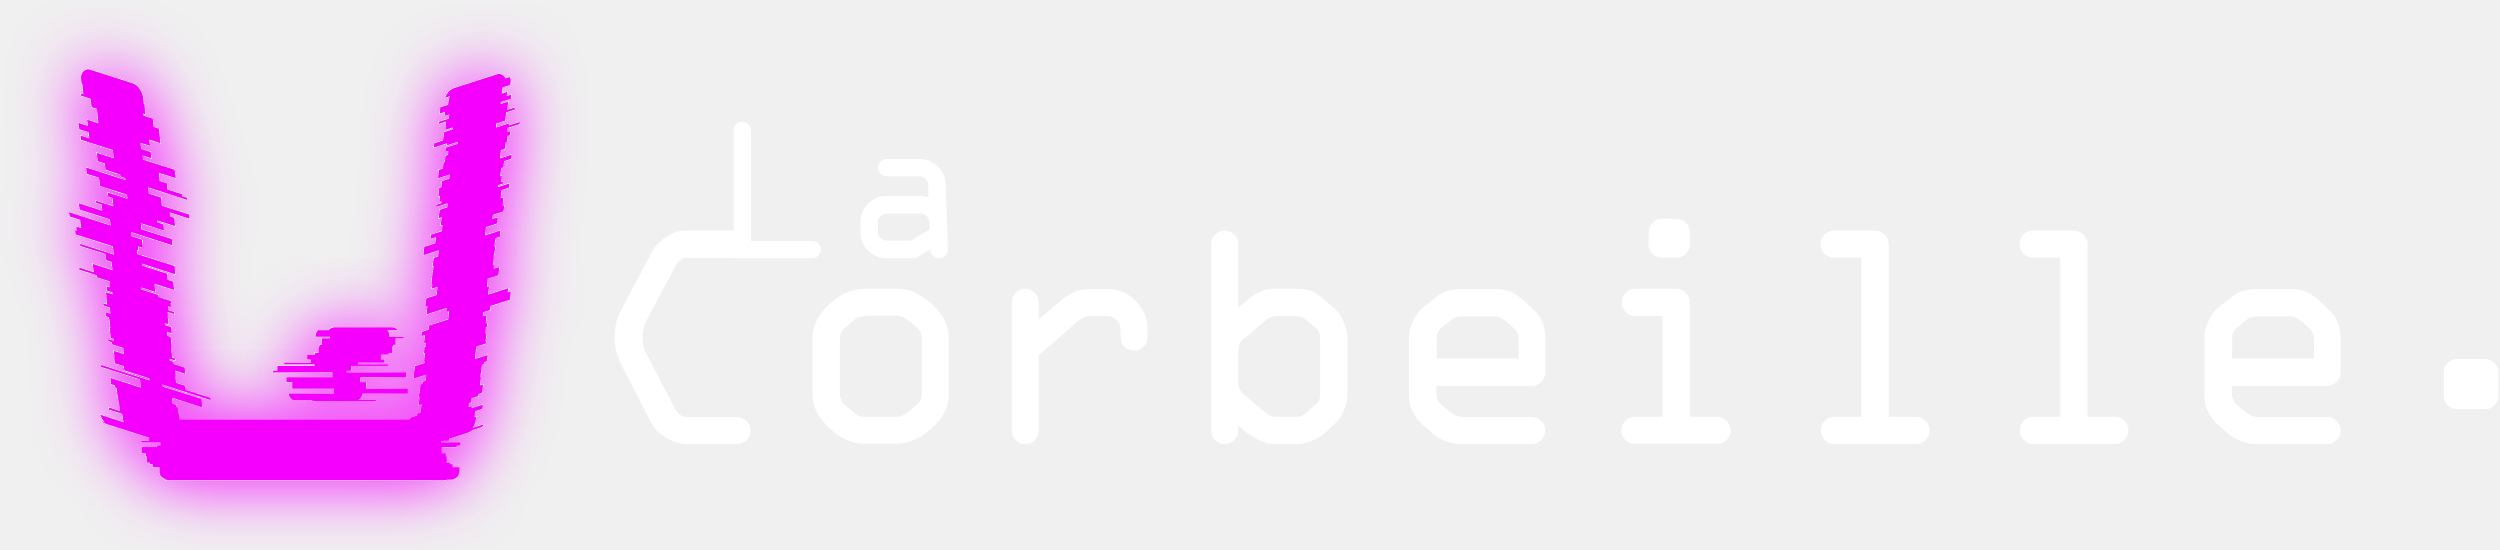
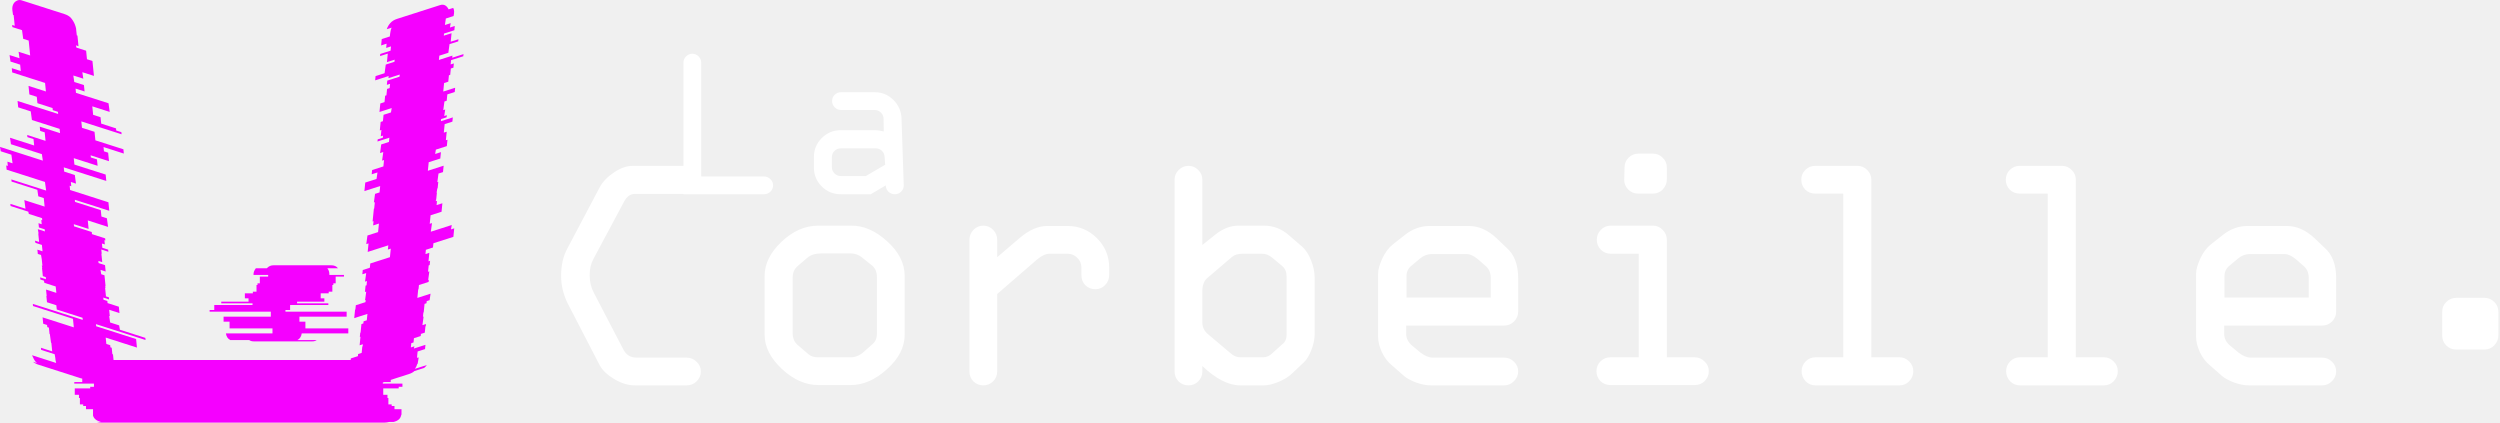
- <svg xmlns="http://www.w3.org/2000/svg" width="1520" height="334" viewBox="0 0 1520 334" fill="none">
-   <path d="M446.055 157V79.188C446.055 77.771 446.576 76.542 447.617 75.5C448.659 74.458 449.888 73.938 451.305 73.938C452.722 73.938 453.951 74.458 454.992 75.5C456.034 76.542 456.555 77.771 456.555 79.188V146.5H493.68C495.138 146.5 496.388 147.021 497.43 148.062C498.513 149.062 499.055 150.292 499.055 151.75C499.055 153.208 498.513 154.458 497.43 155.5C496.388 156.5 495.138 157 493.68 157H446.055ZM539.055 119.125H559.617C560.742 119.125 562.367 119.375 564.492 119.875L564.367 112.438C564.367 110.979 563.847 109.75 562.805 108.75C561.805 107.708 560.576 107.188 559.117 107.188H539.18C537.763 107.188 536.534 106.667 535.492 105.625C534.451 104.583 533.93 103.354 533.93 101.938C533.93 100.479 534.43 99.25 535.43 98.25C536.472 97.208 537.722 96.688 539.18 96.688H559.117C563.451 96.688 567.138 98.208 570.18 101.25C573.263 104.292 574.867 108.021 574.992 112.438L576.305 151.75C576.305 153.208 575.784 154.458 574.742 155.5C573.701 156.5 572.472 157 571.055 157C569.555 157 568.284 156.5 567.242 155.5C566.201 154.458 565.68 153.208 565.68 151.75L556.805 157H539.055C534.638 157 530.888 155.458 527.805 152.375C524.722 149.292 523.18 145.542 523.18 141.125V135C523.18 130.625 524.722 126.896 527.805 123.812C530.93 120.687 534.68 119.125 539.055 119.125ZM565.305 139.562L564.992 135.125C564.951 133.625 564.43 132.375 563.43 131.375C562.43 130.375 561.201 129.875 559.742 129.875H539.055C537.597 129.875 536.347 130.396 535.305 131.438C534.305 132.438 533.805 133.667 533.805 135.125V141C533.805 142.417 534.326 143.646 535.367 144.688C536.409 145.729 537.638 146.25 539.055 146.25H553.867L565.305 139.562Z" fill="white" />
-   <path d="M418.352 253.594H447.942C450.22 253.594 452.173 254.408 453.801 256.035C455.494 257.598 456.34 259.518 456.34 261.797C456.34 264.076 455.494 266.029 453.801 267.656C452.173 269.219 450.22 270 447.942 270H417.278C413.371 270 409.335 268.763 405.168 266.289C401.002 263.815 398.104 261.048 396.477 257.988L377.532 221.367C374.992 216.094 373.723 210.69 373.723 205.156C373.723 199.036 374.927 193.73 377.336 189.238L396.477 153.008C398.3 149.622 401.132 146.66 404.973 144.121C408.814 141.517 412.525 140.215 416.106 140.215H448.528C450.806 140.215 452.727 141.029 454.289 142.656C455.917 144.284 456.731 146.204 456.731 148.418C456.731 150.697 455.917 152.682 454.289 154.375C452.727 156.003 450.806 156.816 448.528 156.816H417.278C414.673 156.816 412.558 158.346 410.93 161.406L392.766 195.391C391.334 198.06 390.617 201.217 390.617 204.863C390.617 208.704 391.399 212.09 392.961 215.02L410.344 248.418C411.972 251.868 414.641 253.594 418.352 253.594ZM576.848 205.352V240.02C576.848 247.376 573.365 254.18 566.399 260.43C559.498 266.68 552.369 269.805 545.012 269.805H525.774C518.287 269.805 511.125 266.647 504.289 260.332C497.453 253.952 494.035 247.181 494.035 240.02V205.352C494.035 198.19 497.356 191.452 503.996 185.137C510.702 178.757 517.961 175.566 525.774 175.566H545.012C552.369 175.436 559.498 178.496 566.399 184.746C573.365 190.996 576.848 197.865 576.848 205.352ZM510.637 206.035V239.238C510.637 242.233 511.711 244.609 513.86 246.367L520.012 251.641C521.379 252.812 523.3 253.398 525.774 253.398H544.817C547.616 253.398 550.155 252.389 552.434 250.371L557.414 245.977C559.433 244.414 560.442 242.233 560.442 239.434V206.23C560.442 202.975 559.433 200.566 557.414 199.004L551.653 194.414C549.7 192.786 547.421 191.973 544.817 191.973H527.825C524.114 191.973 521.249 192.852 519.231 194.609L513.664 199.395C511.646 201.087 510.637 203.301 510.637 206.035ZM615.129 261.797V183.965C615.129 181.686 615.91 179.733 617.473 178.105C619.101 176.413 621.054 175.566 623.332 175.566C625.611 175.566 627.532 176.38 629.094 178.008C630.722 179.635 631.535 181.621 631.535 183.965V194.219L644.914 182.793C650.448 178.105 655.852 175.762 661.125 175.762H673.137C679.908 175.762 685.702 178.171 690.52 182.988C695.338 187.806 697.746 193.6 697.746 200.371V204.766C697.746 207.109 696.933 209.095 695.305 210.723C693.742 212.35 691.822 213.164 689.543 213.164C687.265 213.164 685.311 212.383 683.684 210.82C682.121 209.193 681.34 207.24 681.34 204.961V200.371C681.34 198.092 680.526 196.172 678.899 194.609C677.336 192.982 675.416 192.168 673.137 192.168H662.492C660.214 192.168 657.675 193.372 654.875 195.781L631.535 215.996V261.797C631.535 264.076 630.722 266.029 629.094 267.656C627.466 269.219 625.546 270 623.332 270C621.054 270 619.101 269.219 617.473 267.656C615.91 266.029 615.129 264.076 615.129 261.797ZM752.825 148.418V186.992L760.051 181.23C764.608 177.454 769.328 175.566 774.211 175.566H789.25C794.784 175.566 799.7 177.454 803.996 181.23L811.809 187.969C813.957 189.857 815.715 192.559 817.082 196.074C818.515 199.59 819.231 203.04 819.231 206.426V239.629C819.231 242.624 818.58 245.781 817.278 249.102C815.976 252.422 814.478 254.863 812.785 256.426L805.657 263.164C803.834 264.922 801.229 266.517 797.844 267.949C794.459 269.316 791.594 270 789.25 270H775.188C768.352 270 760.897 266.191 752.825 258.574V261.797C752.825 264.076 752.011 266.029 750.383 267.656C748.821 269.219 746.9 270 744.621 270C742.343 270 740.39 269.219 738.762 267.656C737.2 266.029 736.418 264.076 736.418 261.797V148.418C736.418 146.139 737.232 144.219 738.86 142.656C740.487 141.029 742.408 140.215 744.621 140.215C746.9 140.215 748.821 141.029 750.383 142.656C752.011 144.219 752.825 146.139 752.825 148.418ZM787.981 192.168H776.653C773.918 192.168 771.835 192.786 770.403 194.023L755.657 206.621C753.769 208.314 752.825 210.853 752.825 214.238V232.793C752.825 235.527 753.899 237.806 756.047 239.629L769.231 250.762C771.119 252.52 773.104 253.398 775.188 253.398H788.567C790.455 253.398 792.082 252.812 793.45 251.641L799.992 245.781C801.75 244.479 802.629 242.624 802.629 240.215V205.645C802.629 202.91 801.75 200.827 799.992 199.395L794.035 194.414C792.213 192.917 790.194 192.168 787.981 192.168ZM939.543 206.621V226.445C939.543 228.659 938.729 230.579 937.102 232.207C935.474 233.835 933.554 234.648 931.34 234.648H873.332V239.434C873.332 242.233 874.537 244.609 876.946 246.562L881.731 250.566C884.335 252.585 886.809 253.594 889.153 253.594H931.34C933.554 253.594 935.474 254.408 937.102 256.035C938.729 257.598 939.543 259.518 939.543 261.797C939.543 264.01 938.697 265.931 937.004 267.559C935.377 269.186 933.489 270 931.34 270H888.078C885.214 270 882.186 269.414 878.996 268.242C875.871 267.005 873.56 265.736 872.063 264.434L864.739 257.988C862.46 256.165 860.539 253.626 858.977 250.371C857.479 247.116 856.731 244.121 856.731 241.387V203.789C856.731 201.641 857.545 198.743 859.172 195.098C860.865 191.452 862.981 188.62 865.52 186.602L872.356 181.23C876.848 177.585 881.828 175.762 887.297 175.762H910.344C916.138 175.762 921.607 178.171 926.75 182.988L932.903 188.848C937.33 192.819 939.543 198.743 939.543 206.621ZM873.528 205.352V218.047H923.332V206.621C923.332 203.561 922.388 201.217 920.5 199.59L915.715 195.391C913.241 193.372 911.028 192.363 909.075 192.363H888.469C885.93 192.363 883.619 193.242 881.535 195L876.75 199.004C874.602 200.632 873.528 202.747 873.528 205.352ZM1010.64 132.988H1019.23C1021.51 132.988 1023.43 133.802 1025 135.43C1026.62 136.992 1027.44 138.913 1027.44 141.191V148.223C1027.44 150.501 1026.62 152.487 1025 154.18C1023.43 155.807 1021.51 156.621 1019.23 156.621H1010.44C1008.1 156.621 1006.12 155.775 1004.49 154.082C1002.93 152.389 1002.18 150.501 1002.24 148.418L1002.44 141.191C1002.44 138.913 1003.22 136.992 1004.78 135.43C1006.41 133.802 1008.36 132.988 1010.64 132.988ZM1044.04 269.805H994.035C991.757 269.805 989.804 269.023 988.176 267.461C986.614 265.833 985.832 263.88 985.832 261.602C985.832 259.388 986.614 257.467 988.176 255.84C989.804 254.212 991.757 253.398 994.035 253.398H1010.84V192.168H994.231C991.952 192.168 989.999 191.354 988.371 189.727C986.809 188.099 986.028 186.178 986.028 183.965C986.028 181.686 986.809 179.733 988.371 178.105C989.999 176.413 991.952 175.566 994.231 175.566H1019.23C1021.51 175.566 1023.43 176.413 1025 178.105C1026.62 179.733 1027.44 181.686 1027.44 183.965V253.398H1043.84C1046.12 253.398 1048.07 254.212 1049.7 255.84C1051.4 257.402 1052.24 259.323 1052.24 261.602C1052.24 263.88 1051.43 265.833 1049.8 267.461C1048.17 269.023 1046.25 269.805 1044.04 269.805ZM1164.94 270H1115.33C1113.05 270 1111.1 269.186 1109.47 267.559C1107.91 265.866 1107.12 263.88 1107.12 261.602C1107.12 259.388 1107.91 257.467 1109.47 255.84C1111.1 254.212 1113.05 253.398 1115.33 253.398H1131.73V156.621H1115.13C1112.85 156.621 1110.9 155.84 1109.27 154.277C1107.71 152.65 1106.93 150.697 1106.93 148.418C1106.93 146.139 1107.71 144.219 1109.27 142.656C1110.9 141.029 1112.85 140.215 1115.13 140.215H1140.13C1142.35 140.215 1144.27 141.029 1145.89 142.656C1147.52 144.284 1148.34 146.204 1148.34 148.418V253.398H1164.94C1167.15 253.398 1169.07 254.212 1170.7 255.84C1172.33 257.467 1173.14 259.388 1173.14 261.602C1173.14 263.88 1172.33 265.866 1170.7 267.559C1169.14 269.186 1167.22 270 1164.94 270ZM1285.84 270H1236.23C1233.95 270 1231.99 269.186 1230.37 267.559C1228.8 265.866 1228.02 263.88 1228.02 261.602C1228.02 259.388 1228.8 257.467 1230.37 255.84C1231.99 254.212 1233.95 253.398 1236.23 253.398H1252.63V156.621H1236.03C1233.75 156.621 1231.8 155.84 1230.17 154.277C1228.61 152.65 1227.83 150.697 1227.83 148.418C1227.83 146.139 1228.61 144.219 1230.17 142.656C1231.8 141.029 1233.75 140.215 1236.03 140.215H1261.03C1263.24 140.215 1265.16 141.029 1266.79 142.656C1268.42 144.284 1269.23 146.204 1269.23 148.418V253.398H1285.84C1288.05 253.398 1289.97 254.212 1291.6 255.84C1293.22 257.467 1294.04 259.388 1294.04 261.602C1294.04 263.88 1293.22 265.866 1291.6 267.559C1290.03 269.186 1288.11 270 1285.84 270ZM1423.14 206.621V226.445C1423.14 228.659 1422.33 230.579 1420.7 232.207C1419.07 233.835 1417.15 234.648 1414.94 234.648H1356.93V239.434C1356.93 242.233 1358.13 244.609 1360.54 246.562L1365.33 250.566C1367.93 252.585 1370.41 253.594 1372.75 253.594H1414.94C1417.15 253.594 1419.07 254.408 1420.7 256.035C1422.33 257.598 1423.14 259.518 1423.14 261.797C1423.14 264.01 1422.29 265.931 1420.6 267.559C1418.97 269.186 1417.09 270 1414.94 270H1371.68C1368.81 270 1365.78 269.414 1362.59 268.242C1359.47 267.005 1357.16 265.736 1355.66 264.434L1348.34 257.988C1346.06 256.165 1344.14 253.626 1342.57 250.371C1341.08 247.116 1340.33 244.121 1340.33 241.387V203.789C1340.33 201.641 1341.14 198.743 1342.77 195.098C1344.46 191.452 1346.58 188.62 1349.12 186.602L1355.95 181.23C1360.44 177.585 1365.43 175.762 1370.89 175.762H1393.94C1399.74 175.762 1405.2 178.171 1410.35 182.988L1416.5 188.848C1420.93 192.819 1423.14 198.743 1423.14 206.621ZM1357.12 205.352V218.047H1406.93V206.621C1406.93 203.561 1405.99 201.217 1404.1 199.59L1399.31 195.391C1396.84 193.372 1394.62 192.363 1392.67 192.363H1372.07C1369.53 192.363 1367.22 193.242 1365.13 195L1360.35 199.004C1358.2 200.632 1357.12 202.747 1357.12 205.352ZM1494.23 218.242H1510.84C1513.05 218.242 1514.97 219.056 1516.6 220.684C1518.22 222.246 1519.04 224.167 1519.04 226.445V240.41C1519.04 242.689 1518.22 244.674 1516.6 246.367C1515.03 247.995 1513.11 248.809 1510.84 248.809H1494.04C1491.76 248.809 1489.81 247.995 1488.18 246.367C1486.62 244.74 1485.84 242.819 1485.84 240.605V226.445C1485.84 224.167 1486.65 222.246 1488.28 220.684C1489.9 219.056 1491.89 218.242 1494.23 218.242Z" fill="white" />
-   <g filter="url(#filter0_d_155_691)">
-     <path d="M222.555 236.303H247.922V239.263H220.392C220.13 241.106 219.277 242.421 217.836 243.211H229.241C228.585 243.737 227.668 244 226.488 244H192.272C190.961 244 189.977 243.737 189.323 243.211H178.114C176.672 242.421 175.819 241.106 175.558 239.263H203.088V236.303H177.721V232.355H174.181V229.395H202.104V226.434H165.922V225.447H168.675V222.487H191.289V221.5H172.805V220.513H188.929V218.539H186.766V215.579H191.486V214.592H193.649V210.645H194.239V209.658H195.615V205.711H200.531V204.724H191.879V204.329C191.879 203.145 192.337 201.961 193.256 200.776H199.745C200.793 199.592 202.104 199 203.678 199H237.893C239.597 199 240.908 199.592 241.826 200.776H235.534C236.32 201.697 236.714 202.881 236.714 204.329V204.724H245.366V205.711H240.45V209.658H239.073V210.645H238.483V214.592H236.32V215.579H231.601V218.539H233.764V220.513H217.639V221.5H236.124V222.487H213.51V225.447H210.757V226.434H246.939V229.395H219.016V232.355H222.555V236.303Z" fill="#F500FF" />
-   </g>
-   <g filter="url(#filter1_d_155_691)">
-     <path d="M277.708 271.801H268.576V275.577H271.066V277.464H271.62V281.24H273.557V282.184H275.217V284.071H279.369V286.903C279.369 287.281 279.277 287.595 279.092 287.847C278.724 289.735 277.247 290.993 274.664 291.622H272.173C271.066 291.874 270.145 292 269.406 292H101.974C101.236 292 100.313 291.874 99.206 291.622H101.697C99.115 290.993 97.545 289.735 96.992 287.847V284.071H92.841V282.184H91.18V281.24H89.243V277.464H88.689V275.577H86.199V271.801H95.331V270.857H97.545V268.969H85.922V268.026H90.627V265.194H89.52V261.418H89.796V260.097C89.796 259.467 89.889 258.964 90.073 258.587H88.413C89.705 256.196 92.103 255 95.608 255H263.041C266.915 255 269.314 256.196 270.236 258.587H271.62C271.805 258.839 271.897 259.09 271.897 259.342C272.082 259.594 272.173 259.845 272.173 260.097V261.418H271.897V265.194H273.003V268.026H268.299V268.969H279.922V270.857H277.708V271.801Z" fill="#F500FF" />
-   </g>
-   <g filter="url(#filter2_d_155_691)">
-     <path d="M309.485 75.039L309.36 76.299L316.024 74.164L315.899 75.424L308.663 77.742L308.411 80.262L310.315 79.652L310.064 82.172L308.541 82.66L308.163 86.44L307.402 86.684L307.025 90.463L304.549 91.256L304.046 96.296L311.092 94.04L310.84 96.56L306.461 97.963L306.083 101.742L304.75 102.169L304.057 107.27L305.2 106.904L304.632 110.745L306.155 110.257L306.03 111.517L302.793 112.554L302.667 113.814L309.712 111.558L309.461 114.078L304.891 115.541L304.388 120.581L306.102 120.032L305.599 125.072L306.551 124.767L306.174 128.547L299.699 130.621L299.257 133.202L302.685 132.104L302.308 135.884L295.453 138.079L294.95 143.119L304.281 140.131L303.903 143.911L301.237 144.765L300.544 149.866L301.115 149.683L300.738 153.463L300.548 153.524L300.106 156.105L300.296 156.044L299.919 159.824L299.603 161.145L300.365 160.901L300.113 163.421L303.541 162.323L303.038 167.363L296.564 169.436L296.061 174.476L297.394 174.049L296.7 179.15L309.078 175.186L308.636 177.767L310.54 177.157L310.037 182.197L298.231 185.978L297.979 188.498L293.79 189.84L293.539 192.36L295.824 191.628L295.321 196.668L296.273 196.363L296.022 198.883L295.45 199.066L295.073 202.846L295.835 202.602L295.141 207.703L295.522 207.581L295.397 208.841L289.684 210.671L289.432 213.191L289.242 213.252L288.739 218.292L296.546 215.791L295.979 219.632L294.265 220.181L294.139 221.441L292.997 221.807L292.494 226.847L292.304 226.908L292.052 229.428L292.433 229.306L291.74 234.407L293.834 233.736L293.708 234.996L293.518 235.057L293.141 238.837L290.856 239.569L290.73 240.829L286.731 242.109L286.48 244.629L285.147 245.056L284.895 247.576L286.99 246.905L286.674 248.226L293.529 246.031L293.278 248.551L288.898 249.953L288.521 253.733L289.473 253.429L289.435 254.172L288.905 257.269L288.715 257.33C288.41 258.404 287.946 259.366 287.321 260.216L294.366 257.96C293.741 258.81 293.191 259.394 292.717 259.708L287.005 261.537C286.217 262.277 285.126 262.871 283.73 263.318L258.785 271.307C258.023 271.551 257.273 271.547 256.537 271.295L262.25 269.465C261.961 269.395 261.495 269.137 260.852 268.693L253.806 270.95C253.094 270.202 252.67 269.524 252.534 268.918L252.33 268.007C252.194 267.401 252.168 266.677 252.252 265.837L252.34 265.321L251.198 265.687L251.575 261.907L255.955 260.504L256.396 257.923L249.541 260.119L249.667 258.859L247.763 259.468L248.014 256.948L249.157 256.583L249.408 254.063L253.597 252.721L253.723 251.461L255.818 250.79L256.195 247.01L256.385 246.949L256.511 245.689L254.607 246.299L255.11 241.259L254.729 241.381L254.98 238.861L255.171 238.8L255.674 233.76L256.816 233.394L256.942 232.134L258.846 231.524L259.223 227.744L251.416 230.245L251.919 225.205L252.109 225.144L252.361 222.624L258.074 220.794L258.199 219.534L257.818 219.656L258.512 214.555L257.75 214.799L258.127 211.019L258.699 210.836L258.95 208.316L257.807 208.682L258.501 203.581L256.216 204.313L256.467 201.793L260.656 200.452L260.908 197.932L272.524 194.212L273.027 189.172L271.313 189.72L271.564 187.2L259.377 191.104L259.88 186.064L258.547 186.491L259.24 181.39L265.524 179.377L266.027 174.337L262.6 175.435L262.851 172.915L262.28 173.098L263.034 165.538L263.225 165.477L263.602 161.697L263.031 161.88L263.724 156.779L266.39 155.925L266.767 152.145L257.436 155.134L257.939 150.094L264.604 147.959L265.172 144.118L261.744 145.216L261.995 142.696L268.66 140.561L269.037 136.782L267.895 137.147L268.588 132.047L266.684 132.656L267.377 127.555L271.948 126.092L272.199 123.572L265.153 125.828L265.279 124.568L268.326 123.593L268.452 122.333L267.119 122.759L267.496 118.98L266.544 119.284L267.047 114.245L268.379 113.818L268.757 110.038L273.136 108.635L273.578 106.054L266.342 108.372L266.845 103.332L269.321 102.539L269.698 98.759L270.459 98.515L270.837 94.735L272.36 94.247L272.612 91.727L270.707 92.337L270.959 89.817L278.195 87.499L278.321 86.239L271.656 88.374L271.781 87.114L263.784 89.675L264.035 87.155L269.367 85.448L270.06 80.347L275.202 78.7L275.327 77.44L270.757 78.904L271.26 73.864L266.69 75.328L266.816 74.068L272.909 72.116L273.161 69.596L270.304 70.511L270.556 67.991L267.319 69.028L267.696 65.248L272.456 63.723L272.671 61.947C272.822 61.411 272.91 60.894 272.936 60.398C273.053 59.71 273.252 59.077 273.531 58.5L270.674 59.415C271.07 58.15 271.755 56.955 272.728 55.83C273.7 54.705 275.011 53.879 276.662 53.35L302.179 45.178C304.336 44.487 306.022 45.33 307.236 47.706L309.902 46.852C310.096 47.115 310.245 47.474 310.347 47.929C310.483 48.536 310.509 49.26 310.425 50.099L310.16 51.648L305.59 53.112L305.023 56.953L308.45 55.855L308.008 58.436L310.865 57.521L310.613 60.041L304.52 61.992L304.394 63.252L308.964 61.789L308.461 66.829L313.031 65.365L312.906 66.625L307.764 68.272L307.071 73.373L301.739 75.08L301.488 77.6L309.485 75.039Z" fill="#F500FF" />
-   </g>
-   <g filter="url(#filter3_d_155_691)">
-     <path d="M122.462 242.611L122.964 247.651L104.493 241.735L104.871 245.515L107.156 246.247L107.281 247.507L108.043 247.751L108.42 251.531L108.801 251.653L109.304 256.693L109.494 256.754L110.188 261.855L103.333 259.659L103.458 260.919L111.646 263.542L111.861 265.318C111.945 266.158 111.918 266.882 111.782 267.488L111.388 268.338L97.106 263.764C96.511 265.199 95.622 266.134 94.436 266.568L91.96 265.775C91.351 266.068 90.601 266.072 89.713 265.787L64.767 257.798C63.498 257.391 62.406 256.798 61.493 256.017L63.968 256.81C63.148 256.222 62.505 255.448 62.04 254.485C61.668 253.716 61.297 252.946 60.925 252.176L75.207 256.75C74.903 255.677 74.726 254.645 74.677 253.653L74.323 251.589L66.325 249.027L66.2 247.767L72.864 249.902L72.362 244.862L72.171 244.801L71.478 239.7L71.287 239.639L70.91 235.859L69.958 235.554L69.832 234.294L67.547 233.562L67.17 229.782L85.641 235.698L85.138 230.658L61.526 223.096L61.4 221.836L90.916 231.288L90.79 230.028L75.556 225.15L75.305 222.63L69.782 220.861L69.405 217.081L69.596 217.142L69.218 213.362L75.312 215.314L74.935 211.534L68.27 209.399L67.954 208.078L65.859 207.407L65.733 206.147L69.161 207.245L69.035 205.985L67.321 205.436L66.819 200.396L67.009 200.457L66.693 199.136L67.074 199.258L66.696 195.478L66.254 192.897L64.35 192.288L64.099 189.768L67.146 190.743L66.769 186.963L62.96 185.744L62.644 184.423L65.119 185.215L64.616 180.176L64.807 180.237L64.365 177.656L68.554 178.997L68.429 177.737L65.001 176.64L64.749 174.12L66.654 174.729L66.402 172.209L66.974 172.392L66.848 171.132L59.041 168.632L58.724 167.311L48.251 163.957L48.125 162.697L57.075 165.563L56.382 160.462L68.379 164.304L67.876 159.264L64.638 158.228L64.071 154.387L48.837 149.508L48.711 148.248L69.277 154.834L68.584 149.733L45.923 142.476L45.672 139.956L46.624 140.261L46.372 137.741L49.419 138.717L48.726 133.616L42.442 131.603L42 129.022L67.326 137.134L66.759 133.293L48.478 127.438L47.91 123.597L62.192 128.171L61.815 124.391L58.197 123.232L58.071 121.972L68.925 125.448L68.423 120.408L65.757 119.555L65.505 117.035L77.502 120.877L77.25 118.357L60.874 113.112L60.181 108.011L52.754 105.633L52.377 101.853L76.37 109.537L76.245 108.277L73.198 107.301L73.072 106.041L64.122 103.175L63.745 99.395L59.365 97.992L58.862 92.952L69.145 96.246L68.642 91.206L49.219 84.985L48.968 82.465L54.3 84.173L53.922 80.393L48.21 78.563L47.642 74.722L53.545 76.613L52.978 72.772L59.833 74.967L58.953 66.147L55.715 65.111L55.022 60.01L49.309 58.18L49.184 56.92L50.707 57.408L50.078 51.108L49.698 50.986L49.307 48.178C49.223 47.338 49.249 46.614 49.385 46.007C49.691 44.642 50.327 43.626 51.293 42.959C52.42 42.182 53.554 41.976 54.697 42.342L80.214 50.514C82.245 51.164 83.713 52.204 84.617 53.632C85.649 55.1 86.346 56.543 86.708 57.96C86.953 58.689 87.071 59.378 87.062 60.025L87.401 63.061L87.782 63.183L88.411 69.483L86.888 68.995L87.204 70.316L92.916 72.146L93.419 77.186L96.657 78.223L97.537 87.043L90.681 84.847L91.249 88.688L85.346 86.797L85.913 90.638L91.626 92.468L92.003 96.248L86.671 94.54L86.923 97.06L106.156 103.22L106.849 108.321L96.566 105.027L97.069 110.067L101.449 111.47L101.826 115.25L110.586 118.055L110.712 119.315L113.758 120.291L113.884 121.551L90.081 113.928L90.458 117.708L97.885 120.086L98.387 125.126L114.955 130.432L115.206 132.952L103.209 129.11L103.461 131.63L105.936 132.423L106.439 137.463L95.585 133.986L95.71 135.246L99.329 136.405L99.706 140.185L85.614 135.672L85.992 139.452L104.463 145.368L104.84 149.148L79.704 141.098L79.955 143.618L86.239 145.63L86.933 150.731L83.886 149.755L84.137 152.275L83.185 151.97L83.437 154.49L106.097 161.748L106.6 166.788L86.225 160.262L86.35 161.522L101.585 166.401L101.962 170.181L105.199 171.218L105.892 176.319L93.895 172.476L94.398 177.516L85.639 174.711L85.764 175.971L96.238 179.325L96.364 180.585L104.171 183.086L104.297 184.346L103.726 184.163L103.977 186.683L102.263 186.134L102.515 188.654L105.942 189.751L106.068 191.011L101.879 189.67L102.13 192.19L101.94 192.129L102.443 197.169L100.158 196.437L100.283 197.697L104.092 198.917L104.469 202.696L101.422 201.721L101.864 204.302L103.768 204.912L104.397 211.211L104.207 211.15L104.332 212.41L104.142 212.349L104.645 217.389L106.359 217.938L106.484 219.198L103.057 218.101L103.182 219.361L105.468 220.092L105.593 221.352L112.258 223.487L112.635 227.267L106.542 225.315L106.919 229.095L106.538 228.973L107.106 232.814L112.438 234.522L112.879 237.103L127.923 241.921L128.049 243.181L98.723 233.789L98.849 235.049L122.462 242.611Z" fill="#F500FF" />
-   </g>
-   <defs>
-     <filter id="filter0_d_155_691" x="123.922" y="157" width="166" height="129" filterUnits="userSpaceOnUse" color-interpolation-filters="sRGB">
-       <feFlood flood-opacity="0" result="BackgroundImageFix" />
-       <feColorMatrix in="SourceAlpha" type="matrix" values="0 0 0 0 0 0 0 0 0 0 0 0 0 0 0 0 0 0 127 0" result="hardAlpha" />
-       <feOffset />
-       <feGaussianBlur stdDeviation="21" />
-       <feComposite in2="hardAlpha" operator="out" />
-       <feColorMatrix type="matrix" values="0 0 0 0 0.961 0 0 0 0 0 0 0 0 0 1 0 0 0 1 0" />
-       <feBlend mode="normal" in2="BackgroundImageFix" result="effect1_dropShadow_155_691" />
-       <feBlend mode="normal" in="SourceGraphic" in2="effect1_dropShadow_155_691" result="shape" />
-     </filter>
-     <filter id="filter1_d_155_691" x="43.922" y="213" width="278" height="121" filterUnits="userSpaceOnUse" color-interpolation-filters="sRGB">
-       <feFlood flood-opacity="0" result="BackgroundImageFix" />
-       <feColorMatrix in="SourceAlpha" type="matrix" values="0 0 0 0 0 0 0 0 0 0 0 0 0 0 0 0 0 0 127 0" result="hardAlpha" />
-       <feOffset />
-       <feGaussianBlur stdDeviation="21" />
-       <feComposite in2="hardAlpha" operator="out" />
-       <feColorMatrix type="matrix" values="0 0 0 0 0.961 0 0 0 0 0 0 0 0 0 1 0 0 0 1 0" />
-       <feBlend mode="normal" in2="BackgroundImageFix" result="effect1_dropShadow_155_691" />
-       <feBlend mode="normal" in="SourceGraphic" in2="effect1_dropShadow_155_691" result="shape" />
-     </filter>
-     <filter id="filter2_d_155_691" x="205.763" y="2.945" width="152.261" height="310.542" filterUnits="userSpaceOnUse" color-interpolation-filters="sRGB">
-       <feFlood flood-opacity="0" result="BackgroundImageFix" />
-       <feColorMatrix in="SourceAlpha" type="matrix" values="0 0 0 0 0 0 0 0 0 0 0 0 0 0 0 0 0 0 127 0" result="hardAlpha" />
-       <feOffset />
-       <feGaussianBlur stdDeviation="21" />
-       <feComposite in2="hardAlpha" operator="out" />
-       <feColorMatrix type="matrix" values="0 0 0 0 0.961 0 0 0 0 0 0 0 0 0 1 0 0 0 1 0" />
-       <feBlend mode="normal" in2="BackgroundImageFix" result="effect1_dropShadow_155_691" />
-       <feBlend mode="normal" in="SourceGraphic" in2="effect1_dropShadow_155_691" result="shape" />
-     </filter>
-     <filter id="filter3_d_155_691" x="0" y="0.166" width="170.049" height="310.172" filterUnits="userSpaceOnUse" color-interpolation-filters="sRGB">
-       <feFlood flood-opacity="0" result="BackgroundImageFix" />
-       <feColorMatrix in="SourceAlpha" type="matrix" values="0 0 0 0 0 0 0 0 0 0 0 0 0 0 0 0 0 0 127 0" result="hardAlpha" />
-       <feOffset />
-       <feGaussianBlur stdDeviation="21" />
-       <feComposite in2="hardAlpha" operator="out" />
-       <feColorMatrix type="matrix" values="0 0 0 0 0.961 0 0 0 0 0 0 0 0 0 1 0 0 0 1 0" />
-       <feBlend mode="normal" in2="BackgroundImageFix" result="effect1_dropShadow_155_691" />
-       <feBlend mode="normal" in="SourceGraphic" in2="effect1_dropShadow_155_691" result="shape" />
-     </filter>
-   </defs>
+ <svg xmlns="http://www.w3.org/2000/svg" width="1478" height="250" viewBox="0 0 1478 250" fill="none">
+   <path d="M404.055 114.834V37.022C404.055 35.605 404.576 34.376 405.617 33.334C406.659 32.292 407.888 31.771 409.305 31.771C410.722 31.771 411.951 32.292 412.992 33.334C414.034 34.376 414.555 35.605 414.555 37.022V104.334H451.68C453.138 104.334 454.388 104.855 455.43 105.896C456.513 106.896 457.055 108.126 457.055 109.584C457.055 111.042 456.513 112.292 455.43 113.334C454.388 114.334 453.138 114.834 451.68 114.834H404.055ZM497.055 76.959H517.617C518.742 76.959 520.367 77.209 522.492 77.709L522.367 70.272C522.367 68.813 521.847 67.584 520.805 66.584C519.805 65.542 518.576 65.022 517.117 65.022H497.18C495.763 65.022 494.534 64.501 493.492 63.459C492.451 62.417 491.93 61.188 491.93 59.772C491.93 58.313 492.43 57.084 493.43 56.084C494.472 55.042 495.722 54.522 497.18 54.522H517.117C521.451 54.522 525.138 56.042 528.18 59.084C531.263 62.126 532.867 65.855 532.992 70.272L534.305 109.584C534.305 111.042 533.784 112.292 532.742 113.334C531.701 114.334 530.472 114.834 529.055 114.834C527.555 114.834 526.284 114.334 525.242 113.334C524.201 112.292 523.68 111.042 523.68 109.584L514.805 114.834H497.055C492.638 114.834 488.888 113.292 485.805 110.209C482.722 107.126 481.18 103.376 481.18 98.959V92.834C481.18 88.459 482.722 84.73 485.805 81.646C488.93 78.522 492.68 76.959 497.055 76.959ZM523.305 97.396L522.992 92.959C522.951 91.459 522.43 90.209 521.43 89.209C520.43 88.209 519.201 87.709 517.742 87.709H497.055C495.597 87.709 494.347 88.23 493.305 89.272C492.305 90.272 491.805 91.501 491.805 92.959V98.834C491.805 100.251 492.326 101.48 493.367 102.522C494.409 103.563 495.638 104.084 497.055 104.084H511.867L523.305 97.396Z" fill="white" />
+   <path d="M376.352 211.428H405.942C408.22 211.428 410.173 212.242 411.801 213.869C413.494 215.432 414.34 217.352 414.34 219.631C414.34 221.91 413.494 223.863 411.801 225.49C410.173 227.053 408.22 227.834 405.942 227.834H375.278C371.371 227.834 367.335 226.597 363.168 224.123C359.002 221.649 356.104 218.882 354.477 215.822L335.532 179.201C332.992 173.928 331.723 168.524 331.723 162.99C331.723 156.87 332.927 151.564 335.336 147.072L354.477 110.842C356.3 107.456 359.132 104.494 362.973 101.955C366.814 99.351 370.525 98.049 374.106 98.049H406.528C408.806 98.049 410.727 98.863 412.289 100.49C413.917 102.118 414.731 104.038 414.731 106.252C414.731 108.531 413.917 110.516 412.289 112.209C410.727 113.837 408.806 114.65 406.528 114.65H375.278C372.673 114.65 370.558 116.18 368.93 119.24L350.766 153.225C349.334 155.894 348.617 159.051 348.617 162.697C348.617 166.538 349.399 169.924 350.961 172.854L368.344 206.252C369.972 209.702 372.641 211.428 376.352 211.428ZM534.848 163.186V197.854C534.848 205.21 531.365 212.014 524.399 218.264C517.498 224.514 510.369 227.639 503.012 227.639H483.774C476.287 227.639 469.125 224.481 462.289 218.166C455.453 211.786 452.035 205.015 452.035 197.854V163.186C452.035 156.024 455.356 149.286 461.996 142.971C468.702 136.591 475.961 133.4 483.774 133.4H503.012C510.369 133.27 517.498 136.33 524.399 142.58C531.365 148.83 534.848 155.699 534.848 163.186ZM468.637 163.869V197.072C468.637 200.067 469.711 202.443 471.86 204.201L478.012 209.475C479.379 210.646 481.3 211.232 483.774 211.232H502.817C505.616 211.232 508.155 210.223 510.434 208.205L515.414 203.811C517.433 202.248 518.442 200.067 518.442 197.268V164.064C518.442 160.809 517.433 158.4 515.414 156.838L509.653 152.248C507.7 150.62 505.421 149.807 502.817 149.807H485.825C482.114 149.807 479.249 150.686 477.231 152.443L471.664 157.229C469.646 158.921 468.637 161.135 468.637 163.869ZM573.129 219.631V141.799C573.129 139.52 573.91 137.567 575.473 135.939C577.101 134.247 579.054 133.4 581.332 133.4C583.611 133.4 585.532 134.214 587.094 135.842C588.722 137.469 589.535 139.455 589.535 141.799V152.053L602.914 140.627C608.448 135.939 613.852 133.596 619.125 133.596H631.137C637.908 133.596 643.702 136.005 648.52 140.822C653.338 145.64 655.746 151.434 655.746 158.205V162.6C655.746 164.943 654.933 166.929 653.305 168.557C651.742 170.184 649.822 170.998 647.543 170.998C645.265 170.998 643.311 170.217 641.684 168.654C640.121 167.027 639.34 165.074 639.34 162.795V158.205C639.34 155.926 638.526 154.006 636.899 152.443C635.336 150.816 633.416 150.002 631.137 150.002H620.492C618.214 150.002 615.675 151.206 612.875 153.615L589.535 173.83V219.631C589.535 221.91 588.722 223.863 587.094 225.49C585.466 227.053 583.546 227.834 581.332 227.834C579.054 227.834 577.101 227.053 575.473 225.49C573.91 223.863 573.129 221.91 573.129 219.631ZM710.825 106.252V144.826L718.051 139.064C722.608 135.288 727.328 133.4 732.211 133.4H747.25C752.784 133.4 757.7 135.288 761.996 139.064L769.809 145.803C771.957 147.691 773.715 150.393 775.082 153.908C776.515 157.424 777.231 160.874 777.231 164.26V197.463C777.231 200.458 776.58 203.615 775.278 206.936C773.976 210.256 772.478 212.697 770.785 214.26L763.657 220.998C761.834 222.756 759.229 224.351 755.844 225.783C752.459 227.15 749.594 227.834 747.25 227.834H733.188C726.352 227.834 718.897 224.025 710.825 216.408V219.631C710.825 221.91 710.011 223.863 708.383 225.49C706.821 227.053 704.9 227.834 702.621 227.834C700.343 227.834 698.39 227.053 696.762 225.49C695.2 223.863 694.418 221.91 694.418 219.631V106.252C694.418 103.973 695.232 102.053 696.86 100.49C698.487 98.863 700.408 98.049 702.621 98.049C704.9 98.049 706.821 98.863 708.383 100.49C710.011 102.053 710.825 103.973 710.825 106.252ZM745.981 150.002H734.653C731.918 150.002 729.835 150.62 728.403 151.857L713.657 164.455C711.769 166.148 710.825 168.687 710.825 172.072V190.627C710.825 193.361 711.899 195.64 714.047 197.463L727.231 208.596C729.119 210.354 731.104 211.232 733.188 211.232H746.567C748.455 211.232 750.082 210.646 751.45 209.475L757.992 203.615C759.75 202.313 760.629 200.458 760.629 198.049V163.479C760.629 160.744 759.75 158.661 757.992 157.229L752.035 152.248C750.213 150.751 748.194 150.002 745.981 150.002ZM897.543 164.455V184.279C897.543 186.493 896.729 188.413 895.102 190.041C893.474 191.669 891.554 192.482 889.34 192.482H831.332V197.268C831.332 200.067 832.537 202.443 834.946 204.396L839.731 208.4C842.335 210.419 844.809 211.428 847.153 211.428H889.34C891.554 211.428 893.474 212.242 895.102 213.869C896.729 215.432 897.543 217.352 897.543 219.631C897.543 221.844 896.697 223.765 895.004 225.393C893.377 227.02 891.489 227.834 889.34 227.834H846.078C843.214 227.834 840.186 227.248 836.996 226.076C833.871 224.839 831.56 223.57 830.063 222.268L822.739 215.822C820.46 213.999 818.539 211.46 816.977 208.205C815.479 204.95 814.731 201.955 814.731 199.221V161.623C814.731 159.475 815.545 156.577 817.172 152.932C818.865 149.286 820.981 146.454 823.52 144.436L830.356 139.064C834.848 135.419 839.828 133.596 845.297 133.596H868.344C874.138 133.596 879.607 136.005 884.75 140.822L890.903 146.682C895.33 150.653 897.543 156.577 897.543 164.455ZM831.528 163.186V175.881H881.332V164.455C881.332 161.395 880.388 159.051 878.5 157.424L873.715 153.225C871.241 151.206 869.028 150.197 867.075 150.197H846.469C843.93 150.197 841.619 151.076 839.535 152.834L834.75 156.838C832.602 158.466 831.528 160.581 831.528 163.186ZM968.637 90.822H977.227C979.507 90.822 981.427 91.636 982.997 93.264C984.617 94.826 985.437 96.747 985.437 99.025V106.057C985.437 108.335 984.617 110.321 982.997 112.014C981.427 113.641 979.507 114.455 977.227 114.455H968.437C966.097 114.455 964.117 113.609 962.487 111.916C960.927 110.223 960.177 108.335 960.237 106.252L960.437 99.025C960.437 96.747 961.217 94.826 962.777 93.264C964.407 91.636 966.357 90.822 968.637 90.822ZM1002.04 227.639H952.035C949.757 227.639 947.804 226.857 946.176 225.295C944.614 223.667 943.832 221.714 943.832 219.436C943.832 217.222 944.614 215.301 946.176 213.674C947.804 212.046 949.757 211.232 952.035 211.232H968.837V150.002H952.231C949.952 150.002 947.999 149.188 946.371 147.561C944.809 145.933 944.028 144.012 944.028 141.799C944.028 139.52 944.809 137.567 946.371 135.939C947.999 134.247 949.952 133.4 952.231 133.4H977.227C979.507 133.4 981.427 134.247 982.997 135.939C984.617 137.567 985.437 139.52 985.437 141.799V211.232H1001.84C1004.12 211.232 1006.07 212.046 1007.7 213.674C1009.4 215.236 1010.24 217.157 1010.24 219.436C1010.24 221.714 1009.43 223.667 1007.8 225.295C1006.17 226.857 1004.25 227.639 1002.04 227.639ZM1122.94 227.834H1073.33C1071.05 227.834 1069.1 227.02 1067.47 225.393C1065.91 223.7 1065.12 221.714 1065.12 219.436C1065.12 217.222 1065.91 215.301 1067.47 213.674C1069.1 212.046 1071.05 211.232 1073.33 211.232H1089.73V114.455H1073.13C1070.85 114.455 1068.9 113.674 1067.27 112.111C1065.71 110.484 1064.93 108.531 1064.93 106.252C1064.93 103.973 1065.71 102.053 1067.27 100.49C1068.9 98.863 1070.85 98.049 1073.13 98.049H1098.13C1100.35 98.049 1102.27 98.863 1103.89 100.49C1105.52 102.118 1106.34 104.038 1106.34 106.252V211.232H1122.94C1125.15 211.232 1127.07 212.046 1128.7 213.674C1130.33 215.301 1131.14 217.222 1131.14 219.436C1131.14 221.714 1130.33 223.7 1128.7 225.393C1127.14 227.02 1125.22 227.834 1122.94 227.834ZM1243.84 227.834H1194.23C1191.95 227.834 1189.99 227.02 1188.37 225.393C1186.8 223.7 1186.02 221.714 1186.02 219.436C1186.02 217.222 1186.8 215.301 1188.37 213.674C1189.99 212.046 1191.95 211.232 1194.23 211.232H1210.63V114.455H1194.03C1191.75 114.455 1189.8 113.674 1188.17 112.111C1186.61 110.484 1185.83 108.531 1185.83 106.252C1185.83 103.973 1186.61 102.053 1188.17 100.49C1189.8 98.863 1191.75 98.049 1194.03 98.049H1219.03C1221.24 98.049 1223.16 98.863 1224.79 100.49C1226.42 102.118 1227.23 104.038 1227.23 106.252V211.232H1243.84C1246.05 211.232 1247.97 212.046 1249.6 213.674C1251.22 215.301 1252.04 217.222 1252.04 219.436C1252.04 221.714 1251.22 223.7 1249.6 225.393C1248.03 227.02 1246.11 227.834 1243.84 227.834ZM1381.14 164.455V184.279C1381.14 186.493 1380.33 188.413 1378.7 190.041C1377.07 191.669 1375.15 192.482 1372.94 192.482H1314.93V197.268C1314.93 200.067 1316.13 202.443 1318.54 204.396L1323.33 208.4C1325.93 210.419 1328.41 211.428 1330.75 211.428H1372.94C1375.15 211.428 1377.07 212.242 1378.7 213.869C1380.33 215.432 1381.14 217.352 1381.14 219.631C1381.14 221.844 1380.29 223.765 1378.6 225.393C1376.97 227.02 1375.09 227.834 1372.94 227.834H1329.68C1326.81 227.834 1323.78 227.248 1320.59 226.076C1317.47 224.839 1315.16 223.57 1313.66 222.268L1306.34 215.822C1304.06 213.999 1302.14 211.46 1300.57 208.205C1299.08 204.95 1298.33 201.955 1298.33 199.221V161.623C1298.33 159.475 1299.14 156.577 1300.77 152.932C1302.46 149.286 1304.58 146.454 1307.12 144.436L1313.95 139.064C1318.44 135.419 1323.43 133.596 1328.89 133.596H1351.94C1357.74 133.596 1363.2 136.005 1368.35 140.822L1374.5 146.682C1378.93 150.653 1381.14 156.577 1381.14 164.455ZM1315.12 163.186V175.881H1364.93V164.455C1364.93 161.395 1363.99 159.051 1362.1 157.424L1357.31 153.225C1354.84 151.206 1352.62 150.197 1350.67 150.197H1330.07C1327.53 150.197 1325.22 151.076 1323.13 152.834L1318.35 156.838C1316.2 158.466 1315.12 160.581 1315.12 163.186ZM1452.23 176.076H1468.84C1471.05 176.076 1472.97 176.89 1474.6 178.518C1476.22 180.08 1477.04 182.001 1477.04 184.279V198.244C1477.04 200.523 1476.22 202.508 1474.6 204.201C1473.03 205.829 1471.11 206.643 1468.84 206.643H1452.04C1449.76 206.643 1447.81 205.829 1446.18 204.201C1444.62 202.574 1443.84 200.653 1443.84 198.439V184.279C1443.84 182.001 1444.65 180.08 1446.28 178.518C1447.9 176.89 1449.89 176.076 1452.23 176.076Z" fill="white" />
+   <path d="M180.555 194.137H205.922V197.097H178.392C178.13 198.94 177.277 200.255 175.836 201.045H187.241C186.585 201.571 185.668 201.834 184.488 201.834H150.272C148.961 201.834 147.977 201.571 147.323 201.045H136.114C134.672 200.255 133.819 198.94 133.558 197.097H161.088V194.137H135.721V190.189H132.181V187.229H160.104V184.268H123.922V183.281H126.675V180.321H149.289V179.334H130.805V178.347H146.929V176.373H144.766V173.413H149.486V172.426H151.649V168.479H152.239V167.492H153.615V163.545H158.531V162.558H149.879V162.163C149.879 160.979 150.337 159.795 151.256 158.61H157.745C158.793 157.426 160.104 156.834 161.678 156.834H195.893C197.597 156.834 198.908 157.426 199.826 158.61H193.534C194.32 159.531 194.714 160.715 194.714 162.163V162.558H203.366V163.545H198.45V167.492H197.073V168.479H196.483V172.426H194.32V173.413H189.601V176.373H191.764V178.347H175.639V179.334H194.124V180.321H171.51V183.281H168.757V184.268H204.939V187.229H177.016V190.189H180.555V194.137Z" fill="#F500FF" />
+   <path d="M235.708 229.635H226.576V233.411H229.066V235.298H229.62V239.074H231.557V240.018H233.217V241.905H237.369V244.737C237.369 245.115 237.277 245.429 237.092 245.681C236.724 247.569 235.247 248.827 232.664 249.456H230.173C229.066 249.708 228.145 249.834 227.406 249.834H59.974C59.236 249.834 58.313 249.708 57.206 249.456H59.697C57.114 248.827 55.545 247.569 54.992 245.681V241.905H50.841V240.018H49.18V239.074H47.243V235.298H46.689V233.411H44.199V229.635H53.331V228.691H55.545V226.803H43.922V225.86H48.627V223.028H47.52V219.252H47.796V217.931C47.796 217.301 47.889 216.798 48.073 216.421H46.413C47.705 214.03 50.103 212.834 53.608 212.834H221.041C224.915 212.834 227.314 214.03 228.236 216.421H229.62C229.805 216.673 229.897 216.924 229.897 217.176C230.082 217.428 230.173 217.679 230.173 217.931V219.252H229.897V223.028H231.003V225.86H226.299V226.803H237.922V228.691H235.708V229.635Z" fill="#F500FF" />
+   <path d="M267.485 32.873L267.36 34.133L274.024 31.998L273.899 33.258L266.663 35.576L266.411 38.096L268.315 37.486L268.064 40.006L266.541 40.494L266.163 44.274L265.402 44.518L265.025 48.297L262.549 49.09L262.046 54.13L269.092 51.874L268.84 54.394L264.461 55.797L264.083 59.576L262.75 60.003L262.057 65.104L263.2 64.738L262.632 68.579L264.155 68.091L264.03 69.351L260.793 70.388L260.667 71.648L267.712 69.392L267.461 71.912L262.891 73.375L262.388 78.415L264.102 77.866L263.599 82.906L264.551 82.601L264.174 86.381L257.699 88.455L257.257 91.036L260.685 89.938L260.308 93.718L253.453 95.913L252.95 100.953L262.281 97.965L261.903 101.745L259.237 102.599L258.544 107.7L259.115 107.517L258.738 111.297L258.548 111.358L258.106 113.939L258.296 113.878L257.919 117.658L257.603 118.979L258.365 118.735L258.113 121.255L261.541 120.157L261.038 125.197L254.564 127.27L254.061 132.31L255.394 131.883L254.7 136.984L267.078 133.02L266.636 135.601L268.54 134.991L268.037 140.031L256.231 143.812L255.979 146.332L251.79 147.674L251.539 150.194L253.824 149.462L253.321 154.502L254.273 154.197L254.022 156.717L253.45 156.9L253.073 160.68L253.835 160.436L253.141 165.537L253.522 165.415L253.397 166.675L247.684 168.505L247.432 171.025L247.242 171.086L246.739 176.126L254.546 173.625L253.979 177.466L252.265 178.015L252.139 179.275L250.997 179.641L250.494 184.681L250.304 184.742L250.052 187.262L250.433 187.14L249.74 192.241L251.834 191.57L251.708 192.83L251.518 192.891L251.141 196.671L248.856 197.403L248.73 198.663L244.731 199.943L244.48 202.463L243.147 202.89L242.895 205.41L244.99 204.739L244.674 206.06L251.529 203.865L251.278 206.385L246.898 207.787L246.521 211.567L247.473 211.263L247.435 212.006L246.905 215.103L246.715 215.164C246.41 216.238 245.946 217.2 245.321 218.05L252.366 215.794C251.741 216.644 251.191 217.228 250.717 217.542L245.005 219.371C244.217 220.111 243.126 220.705 241.73 221.152L216.785 229.141C216.023 229.385 215.273 229.381 214.537 229.129L220.25 227.299C219.961 227.229 219.495 226.971 218.852 226.527L211.806 228.784C211.094 228.036 210.67 227.358 210.534 226.752L210.33 225.841C210.194 225.235 210.168 224.511 210.252 223.671L210.34 223.155L209.198 223.521L209.575 219.741L213.955 218.338L214.396 215.757L207.541 217.953L207.667 216.693L205.763 217.302L206.014 214.782L207.157 214.417L207.408 211.897L211.597 210.555L211.723 209.295L213.818 208.624L214.195 204.844L214.385 204.783L214.511 203.523L212.607 204.133L213.11 199.093L212.729 199.215L212.98 196.695L213.171 196.634L213.674 191.594L214.816 191.228L214.942 189.968L216.846 189.358L217.223 185.578L209.416 188.079L209.919 183.039L210.109 182.978L210.361 180.458L216.074 178.628L216.199 177.368L215.818 177.49L216.512 172.389L215.75 172.633L216.127 168.853L216.699 168.67L216.95 166.15L215.807 166.516L216.501 161.415L214.216 162.147L214.467 159.627L218.656 158.286L218.908 155.766L230.524 152.046L231.027 147.006L229.313 147.554L229.564 145.034L217.377 148.938L217.88 143.898L216.547 144.325L217.24 139.224L223.524 137.211L224.027 132.171L220.6 133.269L220.851 130.749L220.28 130.932L221.034 123.372L221.225 123.311L221.602 119.531L221.031 119.714L221.724 114.613L224.39 113.759L224.767 109.979L215.436 112.968L215.939 107.928L222.604 105.793L223.172 101.952L219.744 103.05L219.995 100.53L226.66 98.395L227.037 94.616L225.895 94.981L226.588 89.881L224.684 90.49L225.377 85.389L229.948 83.926L230.199 81.406L223.153 83.662L223.279 82.402L226.326 81.427L226.452 80.167L225.119 80.593L225.496 76.814L224.544 77.118L225.047 72.079L226.379 71.652L226.757 67.872L231.136 66.469L231.578 63.888L224.342 66.206L224.845 61.166L227.321 60.373L227.698 56.593L228.459 56.349L228.837 52.569L230.36 52.081L230.612 49.561L228.707 50.171L228.959 47.651L236.195 45.333L236.321 44.073L229.656 46.208L229.781 44.948L221.784 47.509L222.035 44.989L227.367 43.282L228.06 38.181L233.202 36.534L233.327 35.274L228.757 36.738L229.26 31.698L224.69 33.162L224.816 31.902L230.909 29.95L231.161 27.43L228.304 28.345L228.556 25.825L225.319 26.862L225.696 23.082L230.456 21.557L230.671 19.781C230.822 19.245 230.91 18.728 230.936 18.232C231.053 17.544 231.252 16.911 231.531 16.334L228.674 17.249C229.07 15.984 229.755 14.789 230.728 13.664C231.7 12.539 233.011 11.713 234.662 11.184L260.179 3.012C262.336 2.321 264.022 3.164 265.236 5.54L267.902 4.686C268.096 4.949 268.245 5.308 268.347 5.763C268.483 6.37 268.509 7.094 268.425 7.933L268.16 9.482L263.59 10.946L263.023 14.787L266.45 13.689L266.008 16.27L268.865 15.355L268.613 17.875L262.52 19.826L262.394 21.086L266.964 19.623L266.461 24.663L271.031 23.199L270.906 24.459L265.764 26.106L265.071 31.207L259.739 32.914L259.488 35.434L267.485 32.873Z" fill="#F500FF" />
+   <path d="M80.462 200.445L80.964 205.485L62.493 199.569L62.871 203.349L65.156 204.081L65.281 205.341L66.043 205.585L66.42 209.365L66.801 209.487L67.304 214.527L67.494 214.588L68.188 219.689L61.333 217.493L61.458 218.753L69.646 221.376L69.861 223.152C69.945 223.992 69.918 224.716 69.782 225.322L69.388 226.172L55.105 221.598C54.511 223.033 53.622 223.968 52.436 224.402L49.96 223.609C49.351 223.902 48.601 223.906 47.713 223.621L22.767 215.632C21.498 215.225 20.406 214.632 19.493 213.851L21.968 214.644C21.148 214.056 20.505 213.282 20.04 212.319C19.668 211.55 19.297 210.78 18.925 210.01L33.207 214.584C32.903 213.511 32.726 212.479 32.676 211.487L32.323 209.423L24.325 206.861L24.2 205.601L30.864 207.736L30.361 202.696L30.171 202.635L29.478 197.534L29.287 197.473L28.91 193.693L27.958 193.388L27.832 192.128L25.547 191.396L25.17 187.616L43.641 193.532L43.138 188.492L19.526 180.93L19.4 179.67L48.916 189.122L48.79 187.862L33.556 182.984L33.304 180.464L27.782 178.695L27.405 174.915L27.596 174.976L27.218 171.196L33.312 173.148L32.935 169.368L26.27 167.233L25.954 165.912L23.859 165.241L23.733 163.981L27.161 165.079L27.035 163.819L25.321 163.27L24.819 158.23L25.009 158.291L24.693 156.97L25.074 157.092L24.696 153.312L24.255 150.731L22.35 150.122L22.099 147.602L25.146 148.577L24.768 144.797L20.96 143.578L20.644 142.257L23.119 143.049L22.616 138.01L22.807 138.071L22.365 135.49L26.554 136.831L26.429 135.571L23.001 134.474L22.75 131.954L24.654 132.563L24.402 130.043L24.974 130.226L24.848 128.966L17.041 126.466L16.724 125.145L6.251 121.791L6.125 120.531L15.075 123.397L14.382 118.296L26.378 122.138L25.876 117.098L22.638 116.062L22.071 112.221L6.837 107.342L6.711 106.082L27.277 112.668L26.584 107.567L3.923 100.31L3.672 97.79L4.624 98.095L4.372 95.575L7.419 96.551L6.726 91.45L0.442 89.437L0 86.856L25.326 94.968L24.759 91.127L6.478 85.272L5.91 81.431L20.192 86.005L19.815 82.225L16.197 81.066L16.071 79.806L26.925 83.282L26.423 78.242L23.757 77.389L23.505 74.869L35.502 78.711L35.25 76.191L18.874 70.946L18.181 65.845L10.754 63.467L10.377 59.687L34.37 67.371L34.245 66.111L31.198 65.135L31.072 63.875L22.122 61.009L21.745 57.229L17.365 55.826L16.862 50.786L27.145 54.08L26.642 49.039L7.219 42.819L6.968 40.299L12.3 42.007L11.922 38.227L6.21 36.397L5.642 32.556L11.545 34.447L10.978 30.606L17.833 32.801L16.953 23.981L13.716 22.945L13.022 17.844L7.309 16.014L7.184 14.754L8.707 15.242L8.079 8.942L7.698 8.82L7.307 6.012C7.223 5.172 7.249 4.448 7.385 3.841C7.691 2.476 8.327 1.46 9.293 0.793C10.42 0.016 11.555 -0.19 12.697 0.176L38.214 8.348C40.245 8.998 41.713 10.037 42.617 11.466C43.649 12.934 44.346 14.377 44.708 15.794C44.953 16.523 45.071 17.212 45.062 17.859L45.401 20.895L45.782 21.017L46.411 27.317L44.888 26.829L45.204 28.15L50.916 29.98L51.419 35.02L54.657 36.056L55.537 44.876L48.681 42.681L49.249 46.522L43.346 44.631L43.913 48.472L49.626 50.302L50.003 54.082L44.672 52.374L44.923 54.894L64.156 61.054L64.849 66.155L54.566 62.861L55.069 67.901L59.449 69.304L59.826 73.084L68.586 75.889L68.712 77.149L71.758 78.125L71.884 79.385L48.081 71.762L48.458 75.542L55.885 77.92L56.387 82.96L72.955 88.266L73.206 90.786L61.209 86.944L61.461 89.464L63.936 90.257L64.439 95.297L53.585 91.82L53.711 93.08L57.329 94.239L57.706 98.019L43.614 93.506L43.992 97.286L62.463 103.202L62.84 106.982L37.704 98.932L37.955 101.452L44.239 103.464L44.933 108.565L41.886 107.589L42.137 110.109L41.185 109.804L41.437 112.324L64.097 119.582L64.6 124.622L44.225 118.096L44.35 119.356L59.585 124.235L59.962 128.015L63.199 129.052L63.892 134.153L51.895 130.31L52.398 135.35L43.639 132.545L43.764 133.805L54.238 137.159L54.364 138.419L62.171 140.92L62.297 142.18L61.726 141.997L61.977 144.517L60.263 143.968L60.515 146.488L63.942 147.585L64.068 148.845L59.879 147.504L60.13 150.024L59.94 149.963L60.443 155.003L58.158 154.271L58.283 155.531L62.092 156.751L62.469 160.53L59.422 159.555L59.864 162.136L61.768 162.746L62.397 169.045L62.207 168.984L62.332 170.244L62.142 170.183L62.645 175.223L64.359 175.772L64.484 177.032L61.057 175.935L61.182 177.195L63.468 177.926L63.593 179.186L70.258 181.321L70.635 185.101L64.542 183.149L64.919 186.929L64.538 186.807L65.106 190.648L70.438 192.356L70.879 194.937L85.923 199.755L86.049 201.015L56.723 191.623L56.849 192.883L80.462 200.445Z" fill="#F500FF" />
</svg>
